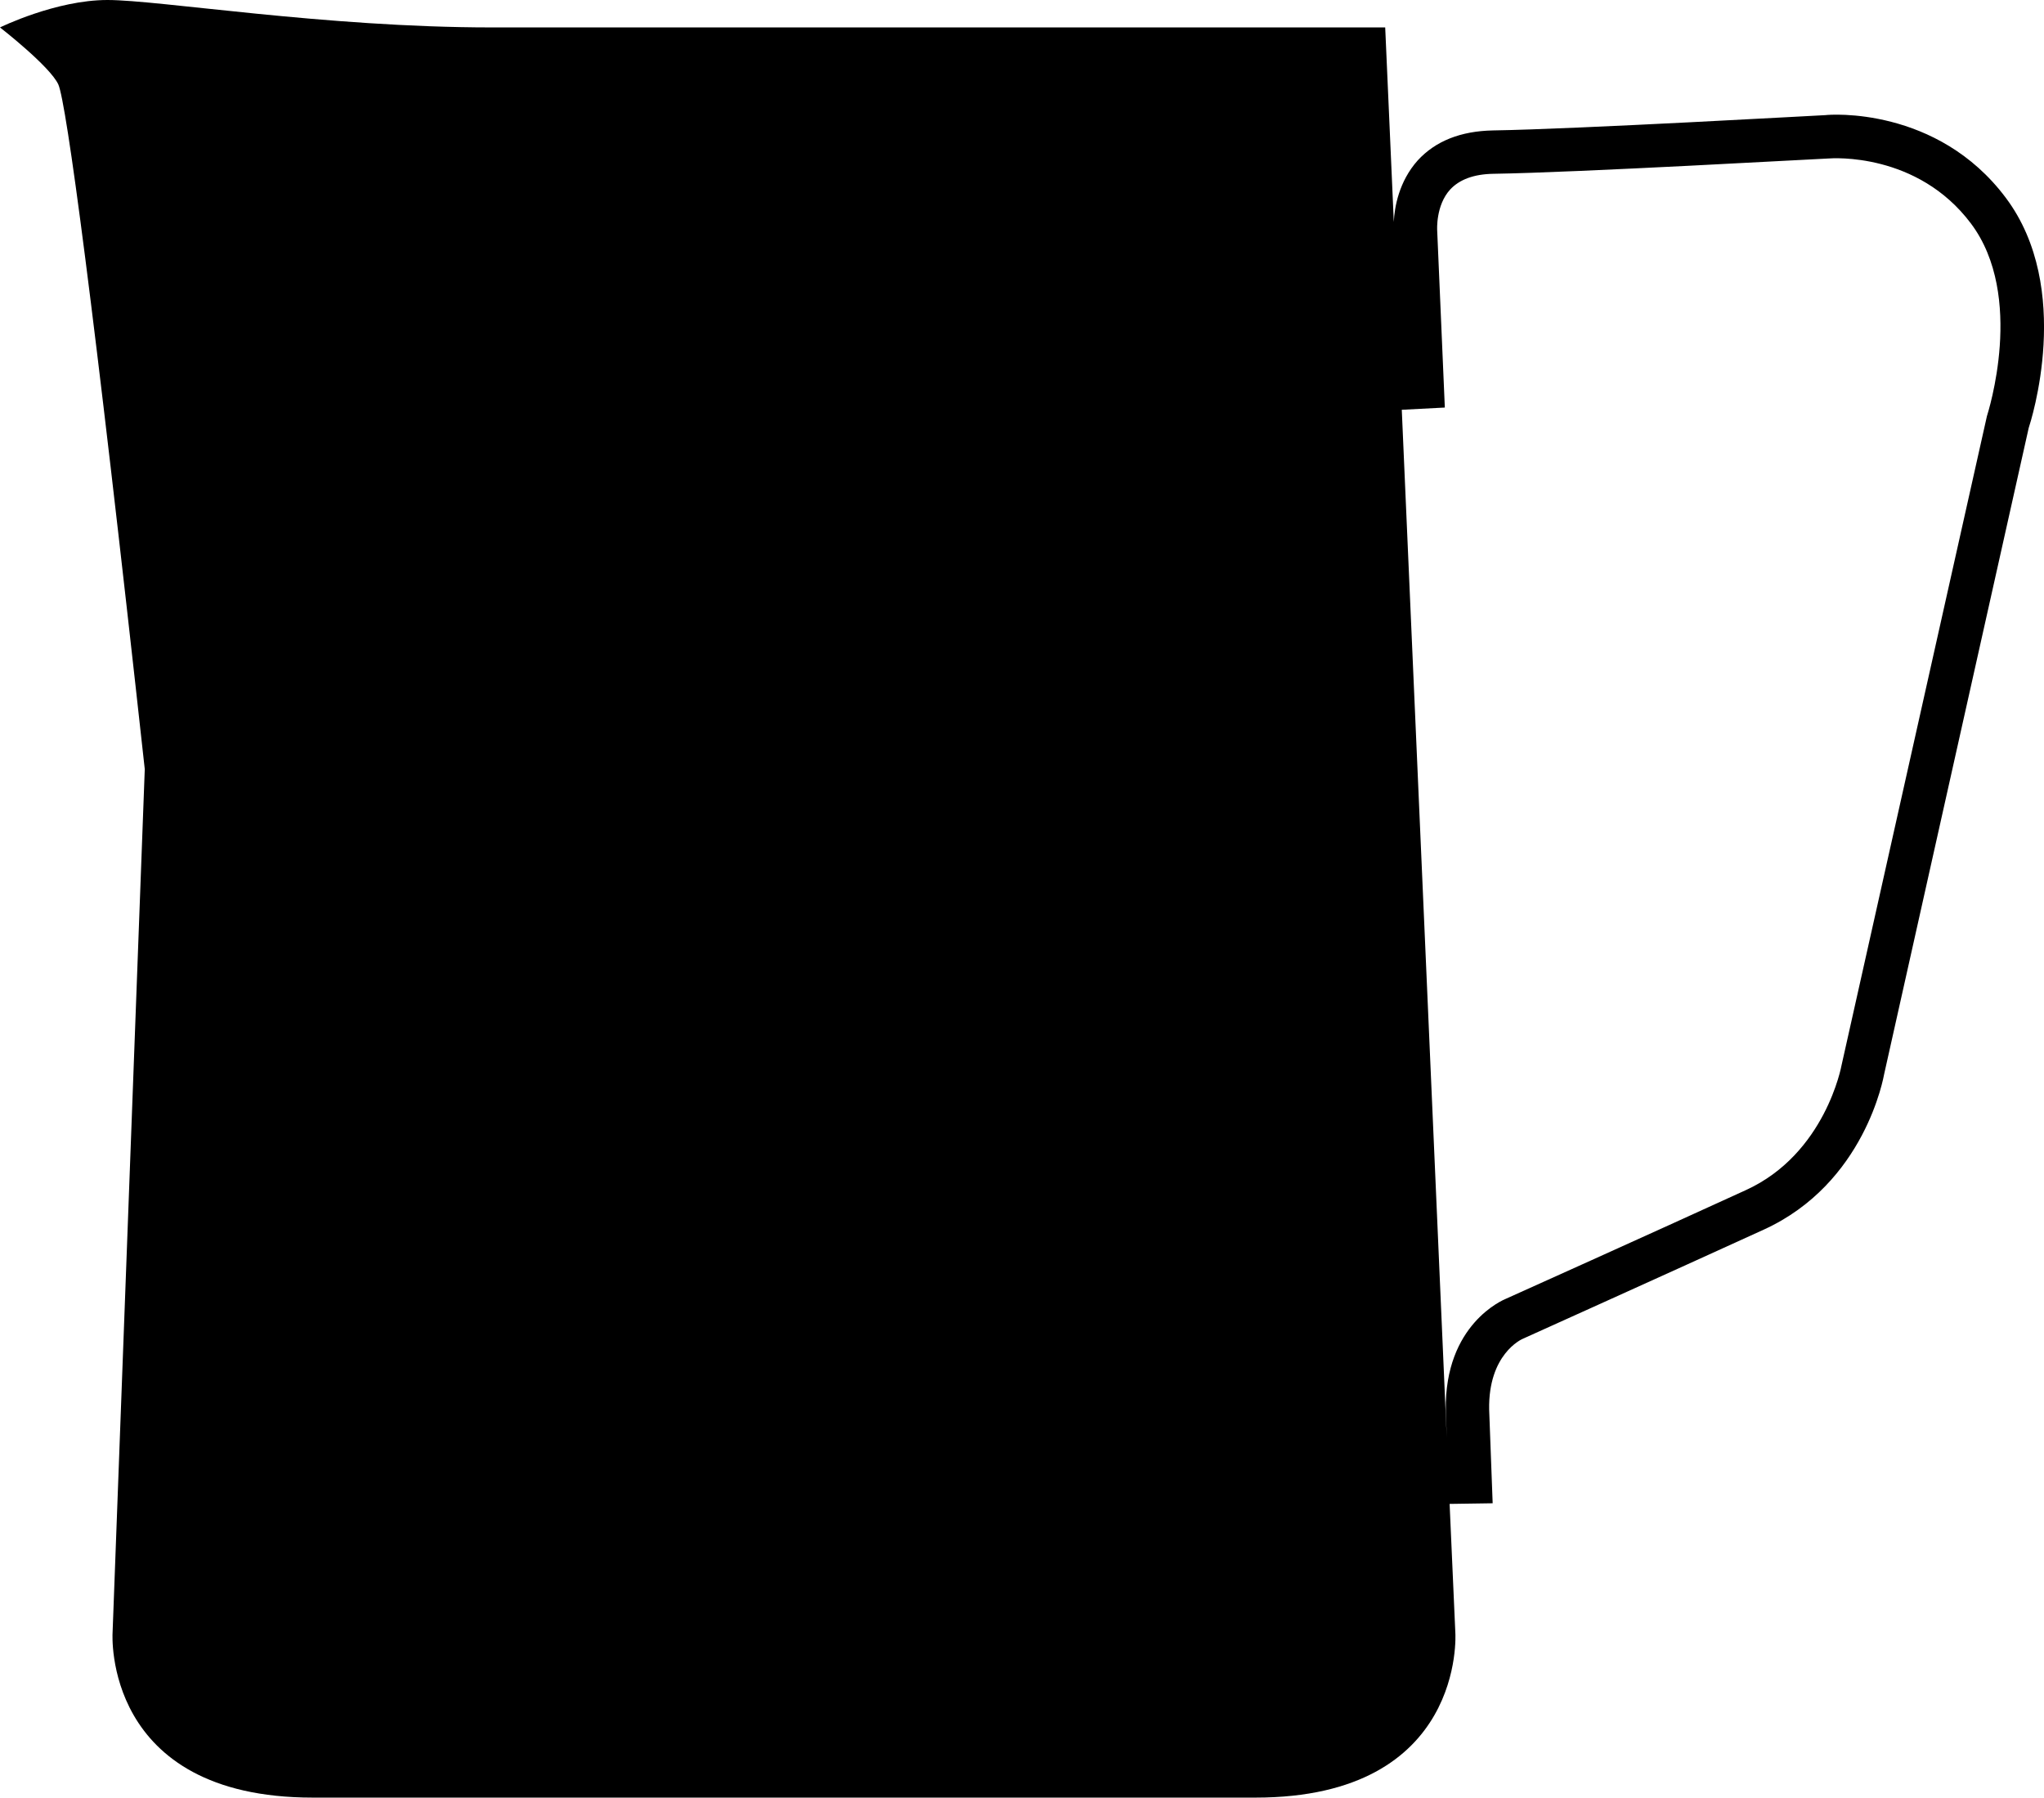
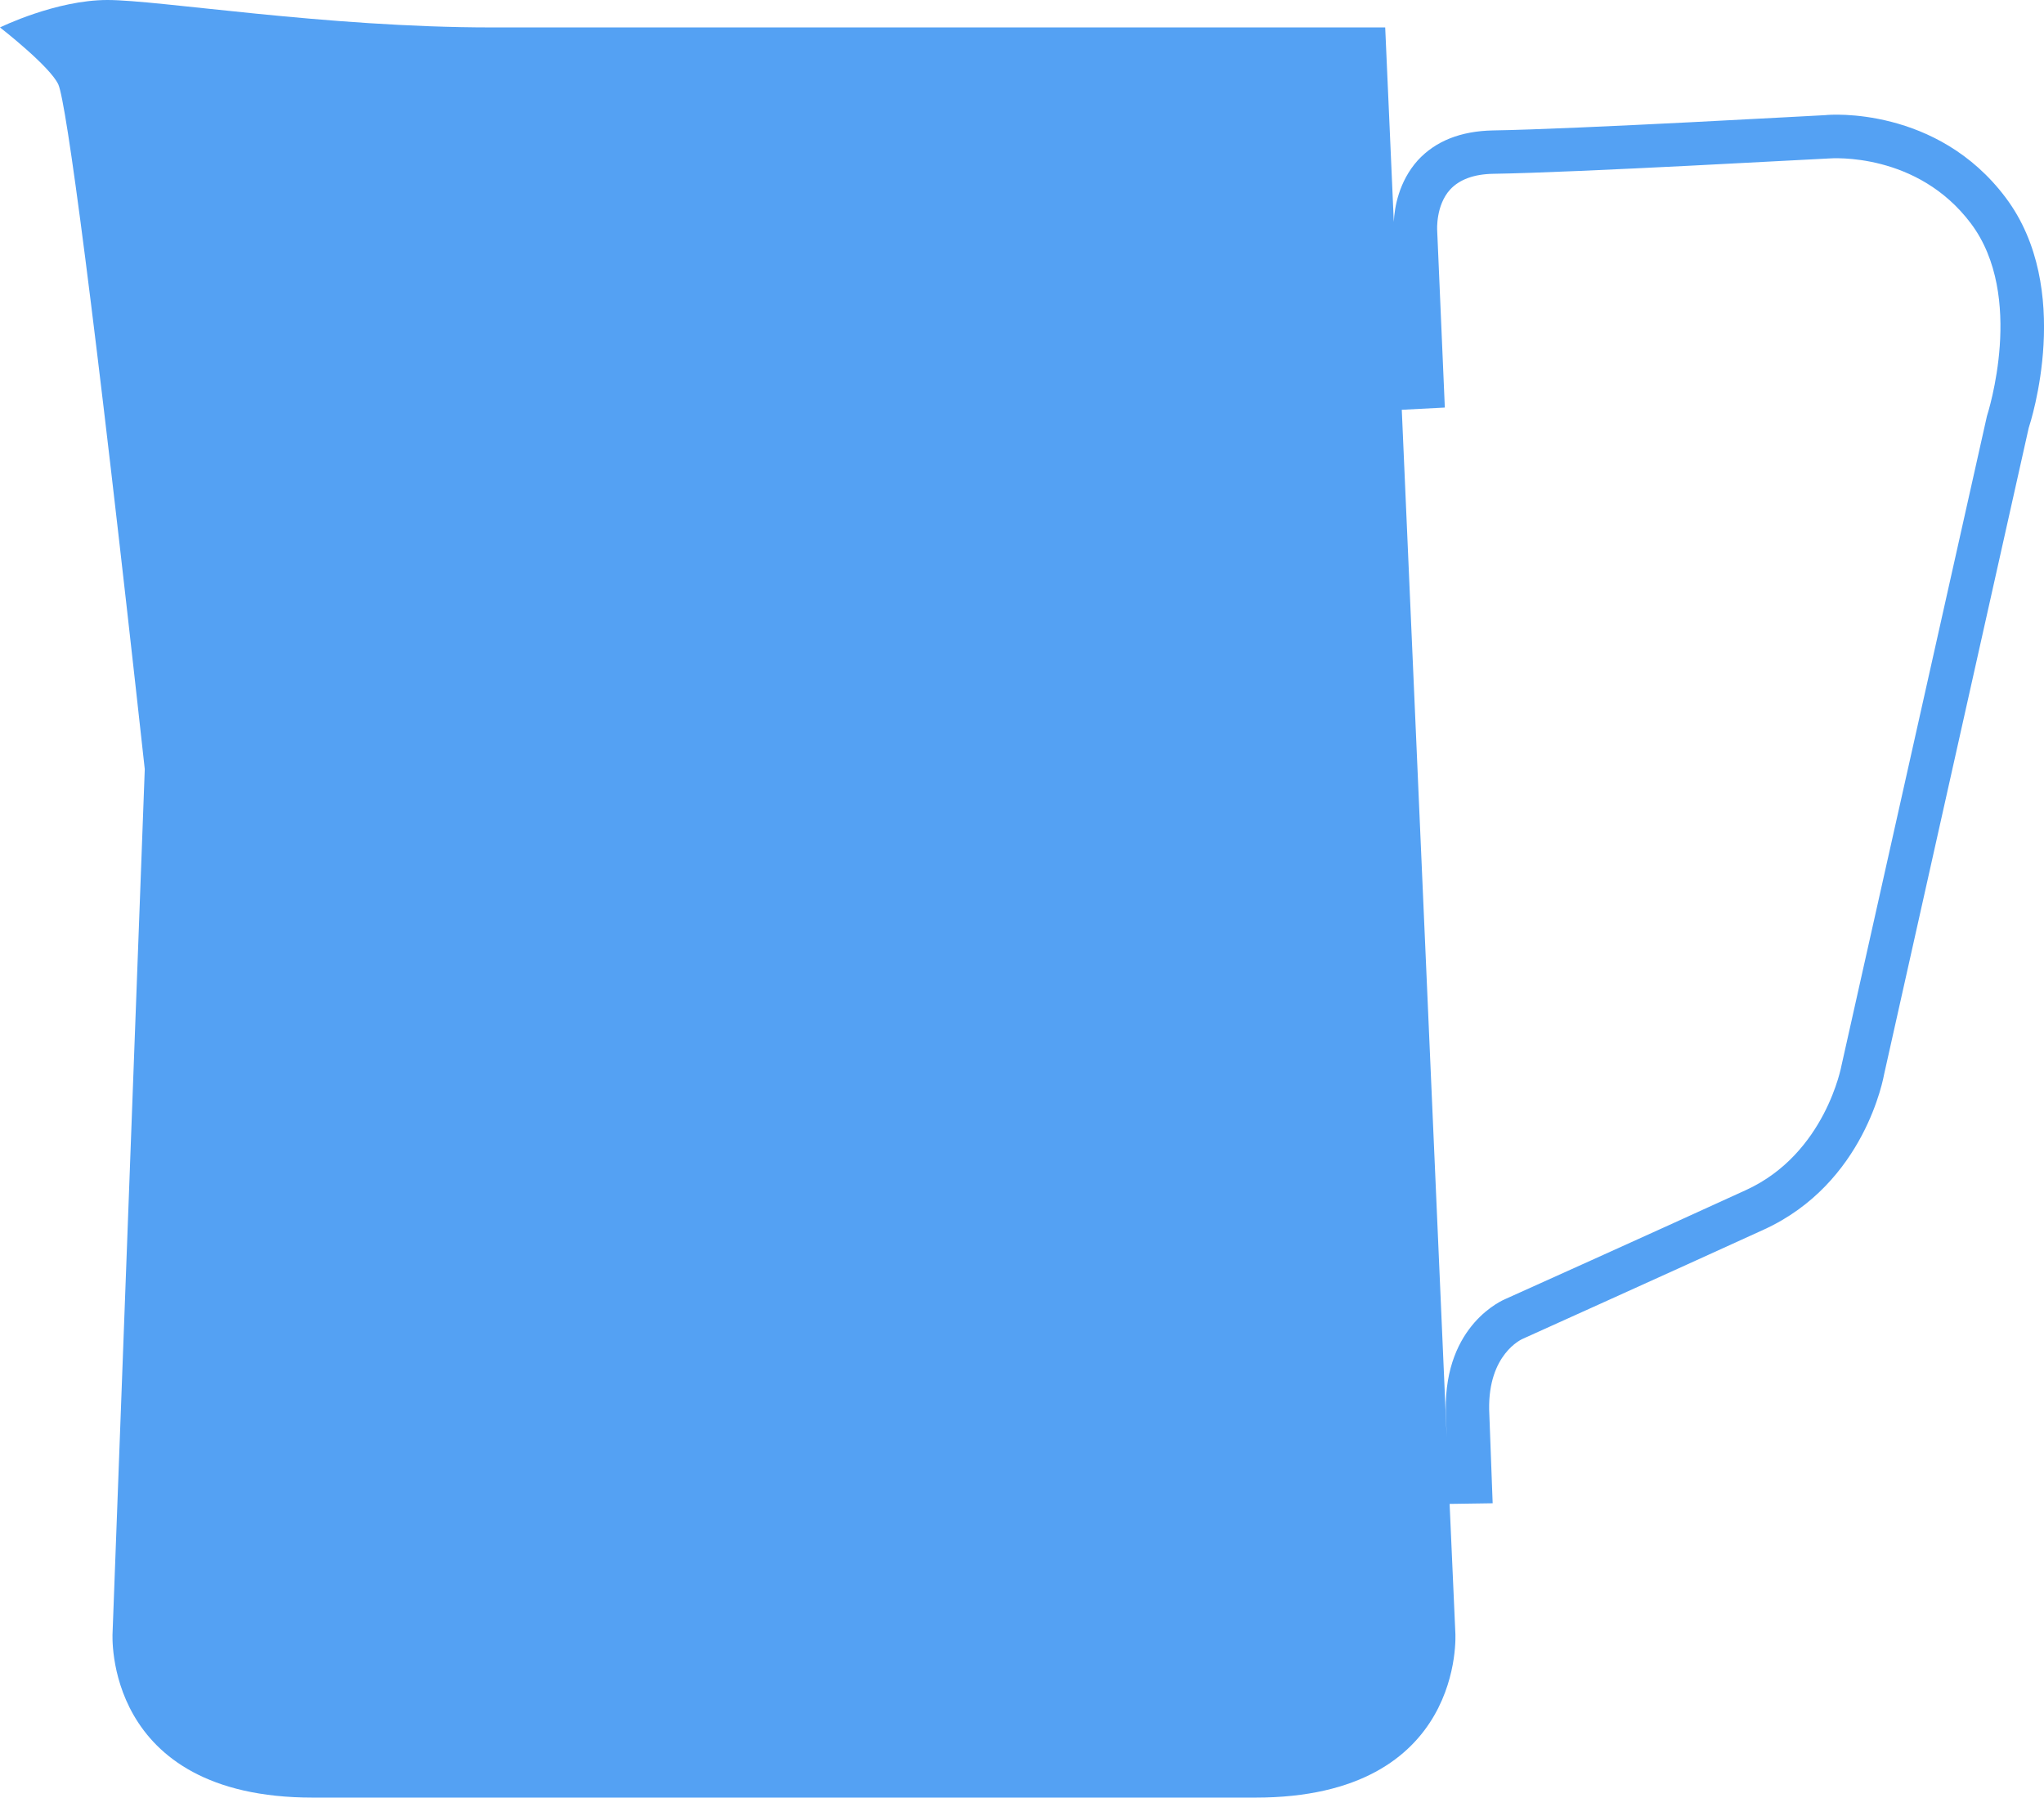
<svg xmlns="http://www.w3.org/2000/svg" id="Layer_2" data-name="Layer 2" viewBox="0 0 64.1 56.37">
+   <defs>
+     <style>
+       .cls-1 {
+         fill: #54a1f3;
+       }
+     </style>
+   </defs>
  <g id="Layer_1-2" data-name="Layer 1">
-     <path d="M62.9,6.2c-2.15-2.87-5.53-2.61-5.65-2.59-.08,0-7.83.44-10.43.48-1.01.02-1.8.33-2.36.94-.59.66-.73,1.47-.75,1.93l-.27-6.1H15.41C10.21.86,4.99,0,3.37,0S0,.86,0,.86c0,0,1.57,1.22,1.83,1.79.25.57,1.1,6.83,2.71,21.47l-1.01,27.09s-.32,5.16,6.28,5.16h29.56c6.6,0,6.27-5.16,6.27-5.16l-.18-4.05,1.35-.02-.11-2.94c-.03-1.73,1.01-2.2,1.06-2.22,0,0,4.66-2.1,7.55-3.42,3.18-1.45,3.76-4.79,3.78-4.89l4.53-20.25c.06-.18,1.42-4.37-.72-7.22ZM62.31,13.05l-4.56,20.36s-.5,2.77-3,3.91c-2.88,1.32-7.53,3.41-7.53,3.41-.07.03-1.92.79-1.88,3.49l.03.86-1.41-32.23,1.35-.07-.24-5.56s-.05-.78.41-1.28c.29-.31.74-.48,1.35-.49,2.64-.04,10.18-.47,10.51-.48.12-.01,2.79-.2,4.47,2.04,1.71,2.28.53,5.94.5,6.04Z" />
+     <path class="cls-1" d="M62.9,6.2c-2.15-2.87-5.53-2.61-5.65-2.59-.08,0-7.83.44-10.43.48-1.01.02-1.8.33-2.36.94-.59.66-.73,1.47-.75,1.93l-.27-6.1H15.41C10.21.86,4.99,0,3.37,0S0,.86,0,.86c0,0,1.57,1.22,1.83,1.79.25.57,1.1,6.83,2.71,21.47l-1.01,27.09s-.32,5.16,6.28,5.16h29.56c6.6,0,6.27-5.16,6.27-5.16l-.18-4.05,1.35-.02-.11-2.94c-.03-1.73,1.01-2.2,1.06-2.22,0,0,4.66-2.1,7.55-3.42,3.18-1.45,3.76-4.79,3.78-4.89l4.53-20.25c.06-.18,1.42-4.37-.72-7.22ZM62.31,13.05l-4.56,20.36s-.5,2.77-3,3.91c-2.88,1.32-7.53,3.41-7.53,3.41-.07.03-1.92.79-1.88,3.49l.03.86-1.41-32.23,1.35-.07-.24-5.56s-.05-.78.41-1.28c.29-.31.74-.48,1.35-.49,2.64-.04,10.18-.47,10.51-.48.12-.01,2.79-.2,4.47,2.04,1.71,2.28.53,5.94.5,6.04Z" />
  </g>
</svg>
